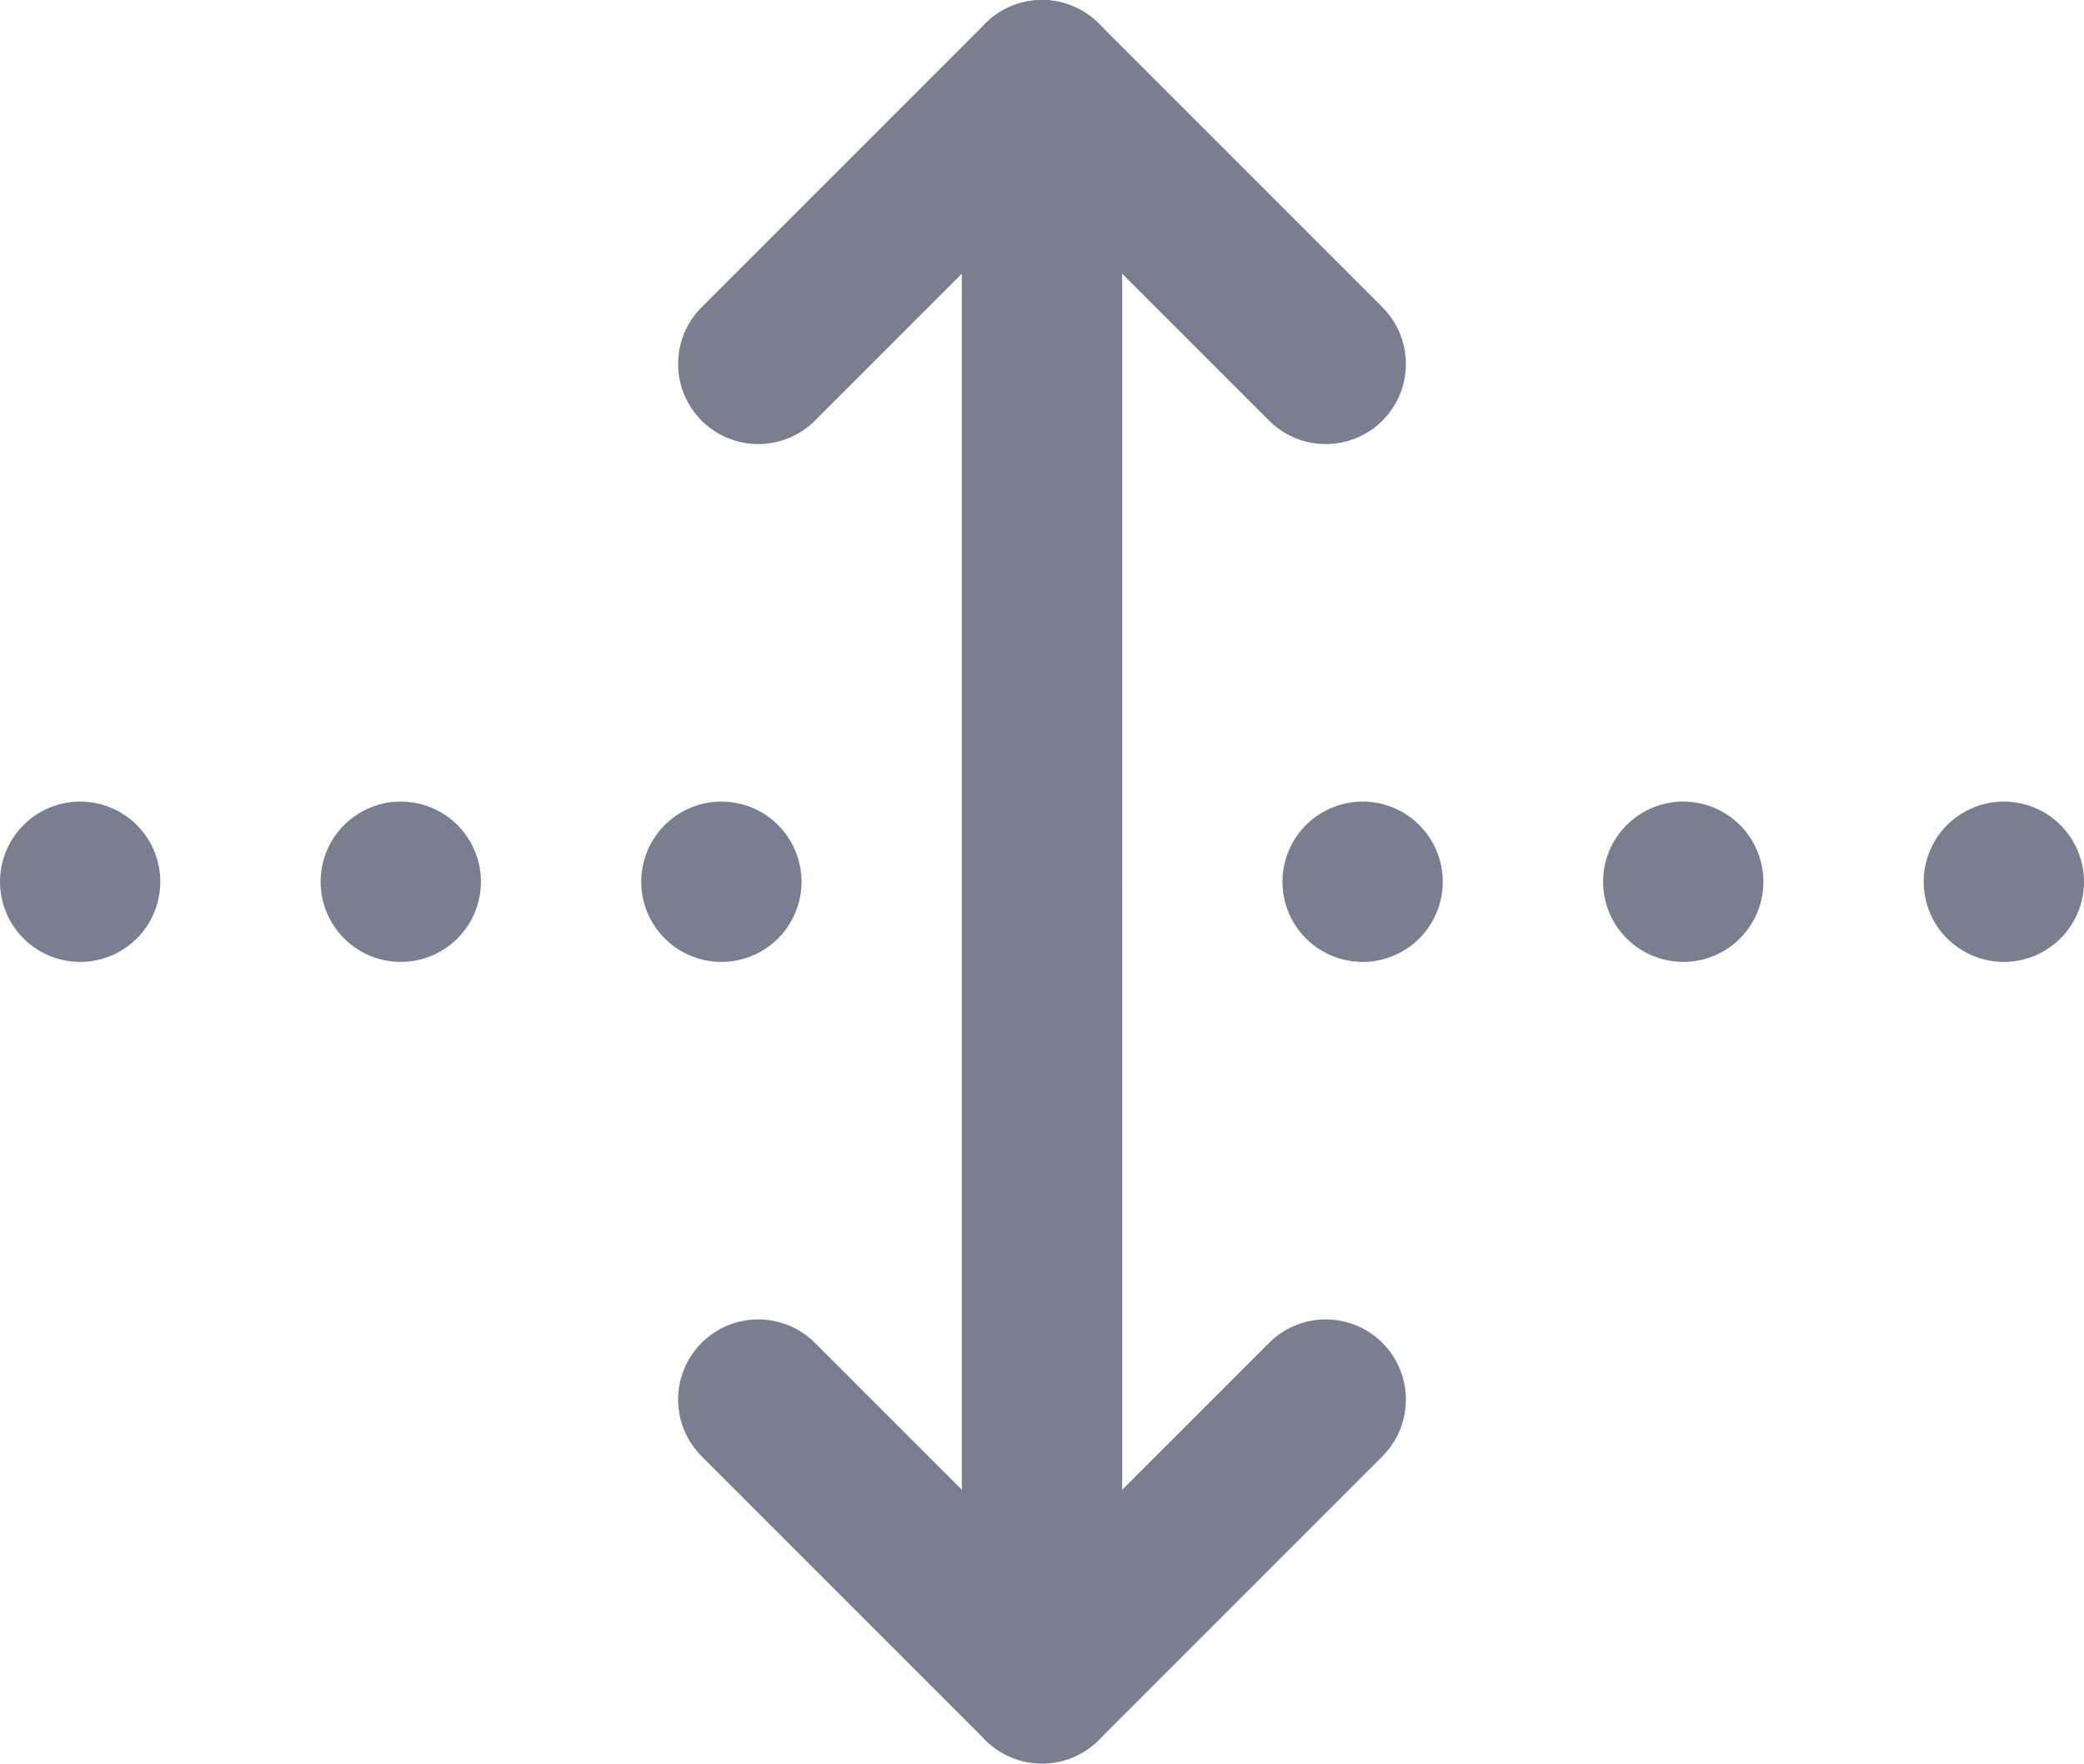
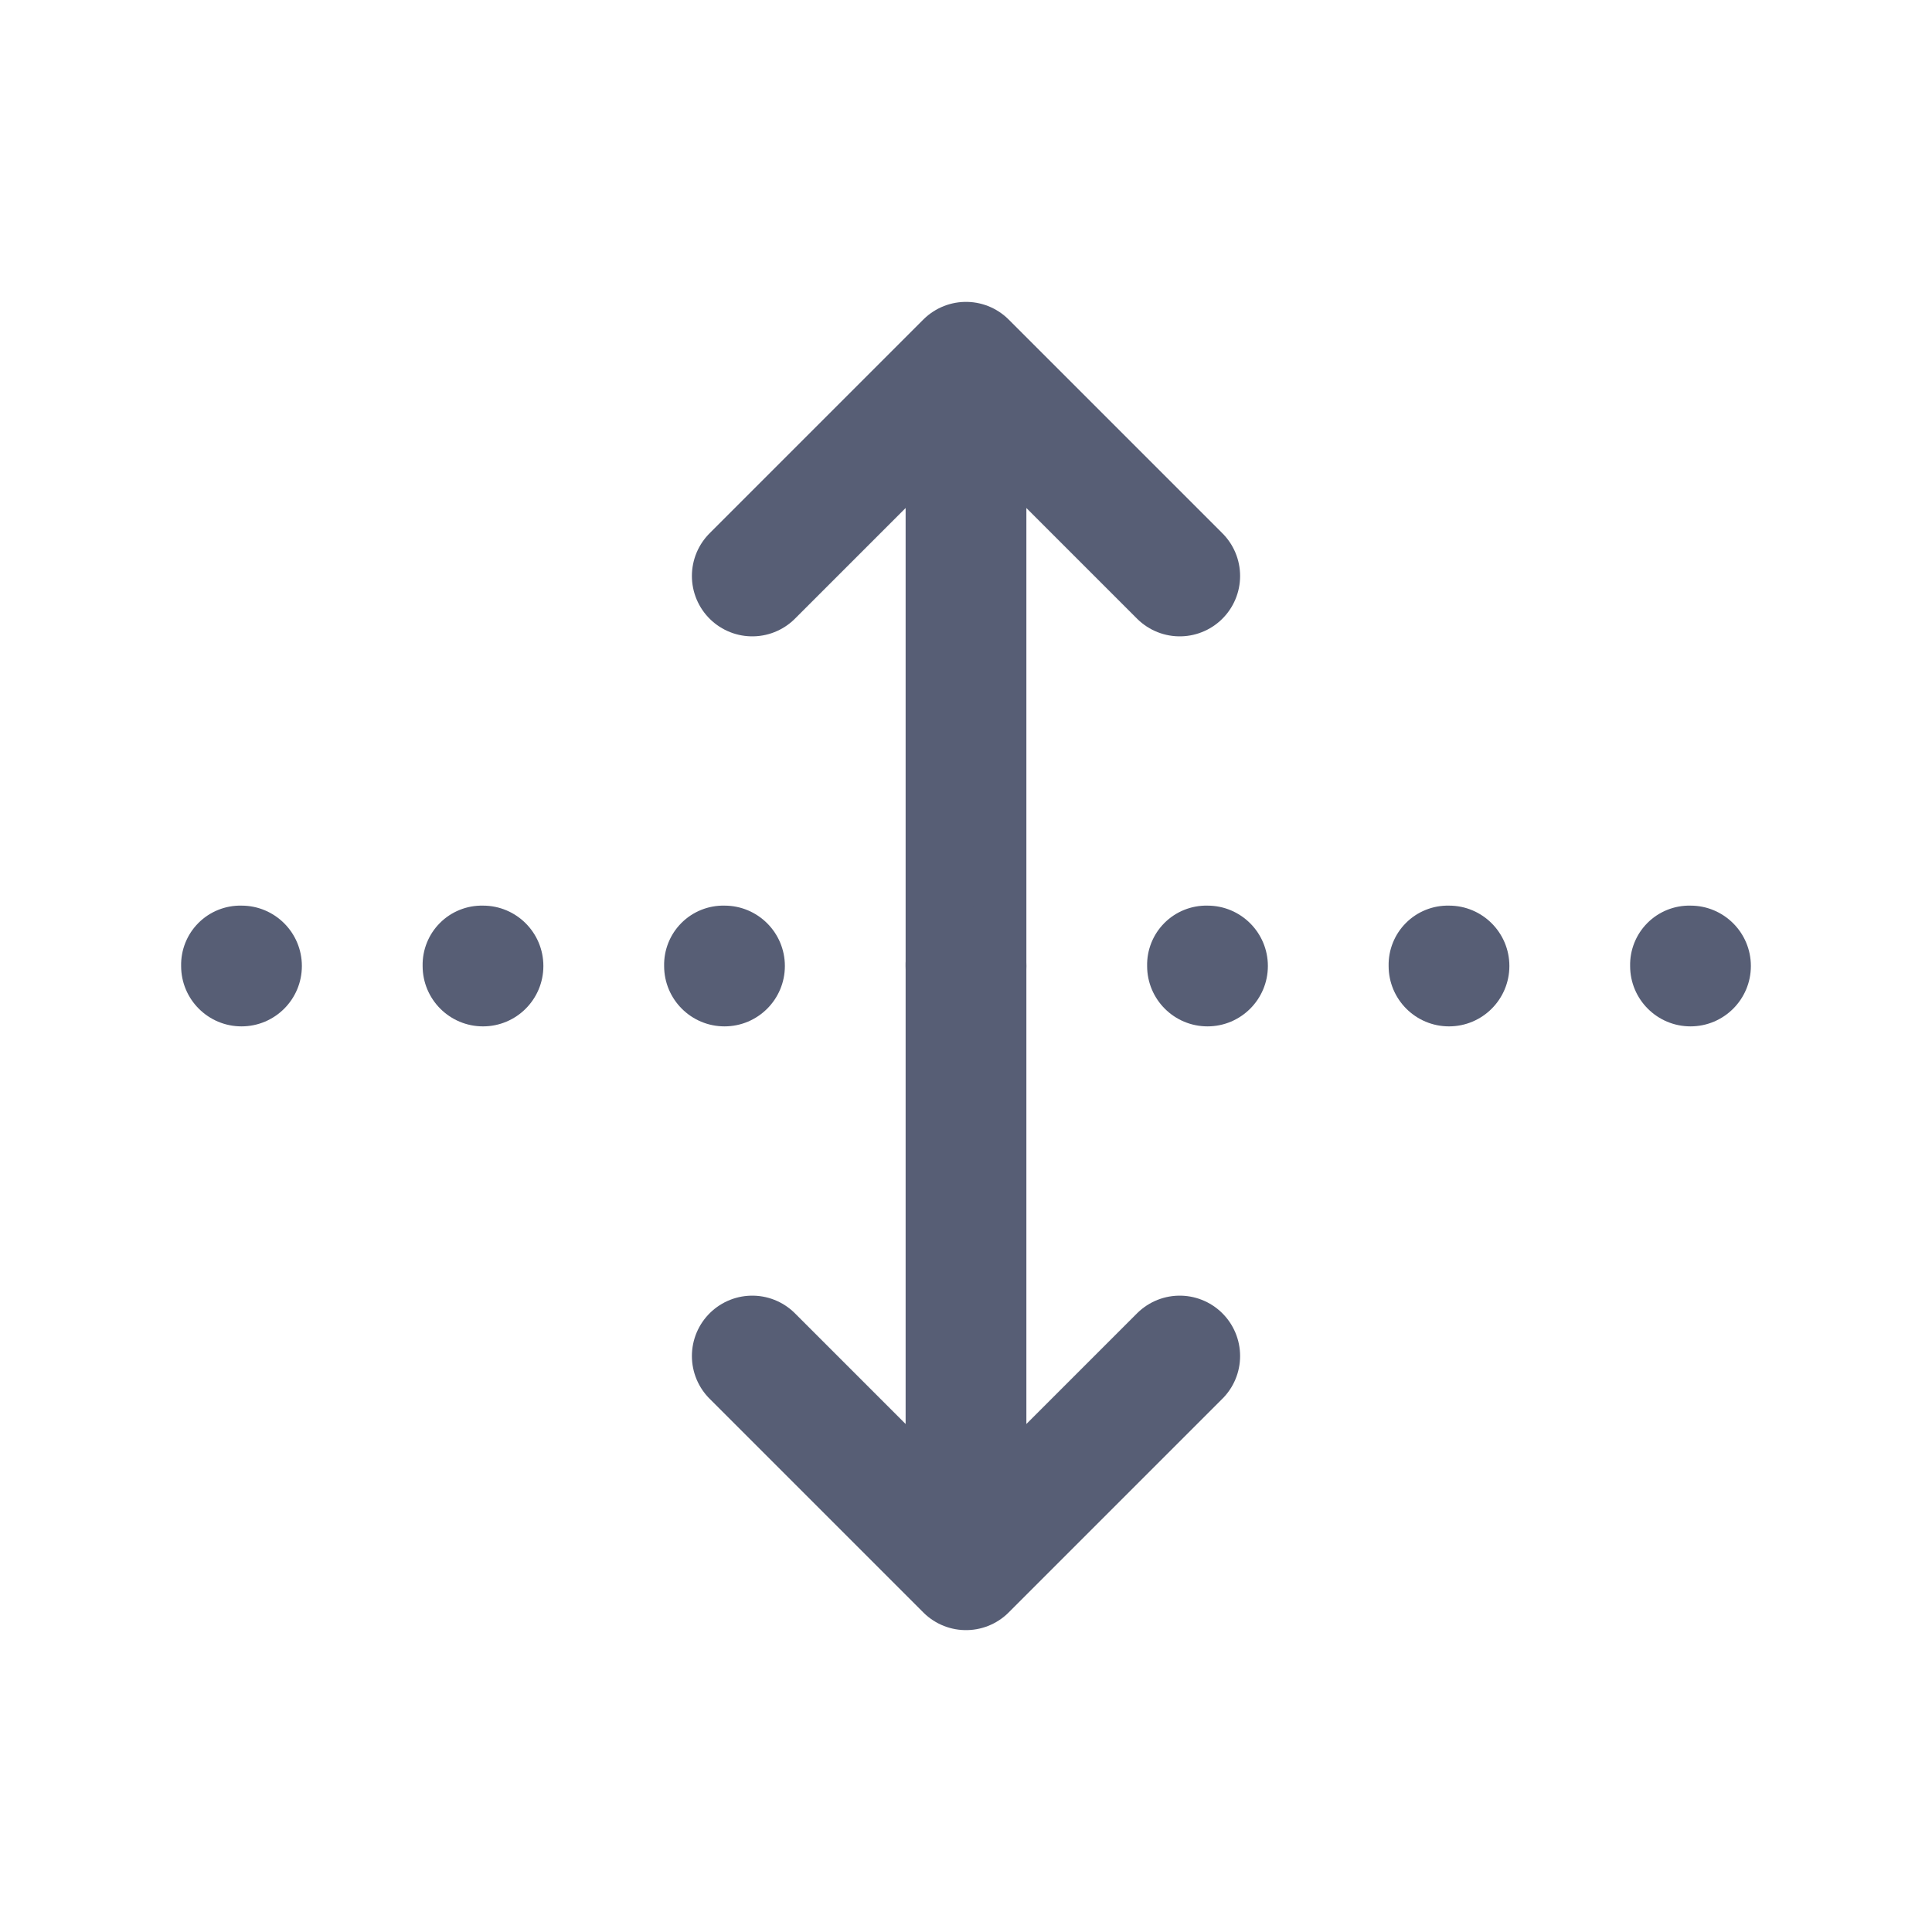
- <svg xmlns="http://www.w3.org/2000/svg" id="Layer_1" data-name="Layer 1" viewBox="0 0 13 11">
+ <svg xmlns="http://www.w3.org/2000/svg" id="Layer_1" data-name="Layer 1" viewBox="0 0 16 16">
  <defs>
-     <style>.cls-1{opacity:0.8;}.cls-2,.cls-3{fill:none;stroke:#575e75;stroke-linecap:round;stroke-linejoin:round;}.cls-3{stroke-dasharray:0 2;}</style>
+     <style>.cls-1{fill:none;stroke:#575e75;stroke-linecap:round;stroke-linejoin:round}.cls-2{fill:#575e75}</style>
  </defs>
-   <g class="cls-1">
-     <line class="cls-2" x1="6.5" y1="10.5" x2="6.5" y2="0.5" />
-     <polyline class="cls-2" points="4.73 2.27 6.5 0.5 8.27 2.27" />
-     <polyline class="cls-2" points="8.27 8.73 6.5 10.5 4.73 8.73" />
-     <line class="cls-3" x1="0.5" y1="5.5" x2="12.5" y2="5.5" />
-   </g>
+   <path class="cls-1" d="M8 13V3M6.23 4.77L8 3l1.77 1.77M9.77 11.23L8 13l-1.77-1.77" />
+   <path class="cls-2" d="M13.5 8a.49.49 0 0 1 .5-.5.5.5 0 0 1 .5.5.5.5 0 0 1-.5.5.5.5 0 0 1-.5-.5zm-2 0a.49.49 0 0 1 .5-.5.5.5 0 0 1 .5.5.5.5 0 0 1-.5.5.5.5 0 0 1-.5-.5zm-2 0a.49.49 0 0 1 .5-.5.5.5 0 0 1 .5.5.5.5 0 0 1-.5.5.5.5 0 0 1-.5-.5zm-2 0a.49.49 0 0 1 .5-.5.5.5 0 0 1 .5.5.5.5 0 0 1-.5.5.5.5 0 0 1-.5-.5zm-2 0a.49.49 0 0 1 .5-.5.5.5 0 0 1 .5.5.5.5 0 0 1-.5.5.5.5 0 0 1-.5-.5zm-2 0a.49.49 0 0 1 .5-.5.5.5 0 0 1 .5.5.5.5 0 0 1-.5.5.5.5 0 0 1-.5-.5zm-2 0a.49.49 0 0 1 .5-.5.5.5 0 0 1 .5.5.5.5 0 0 1-.5.5.5.5 0 0 1-.5-.5z" />
</svg>
